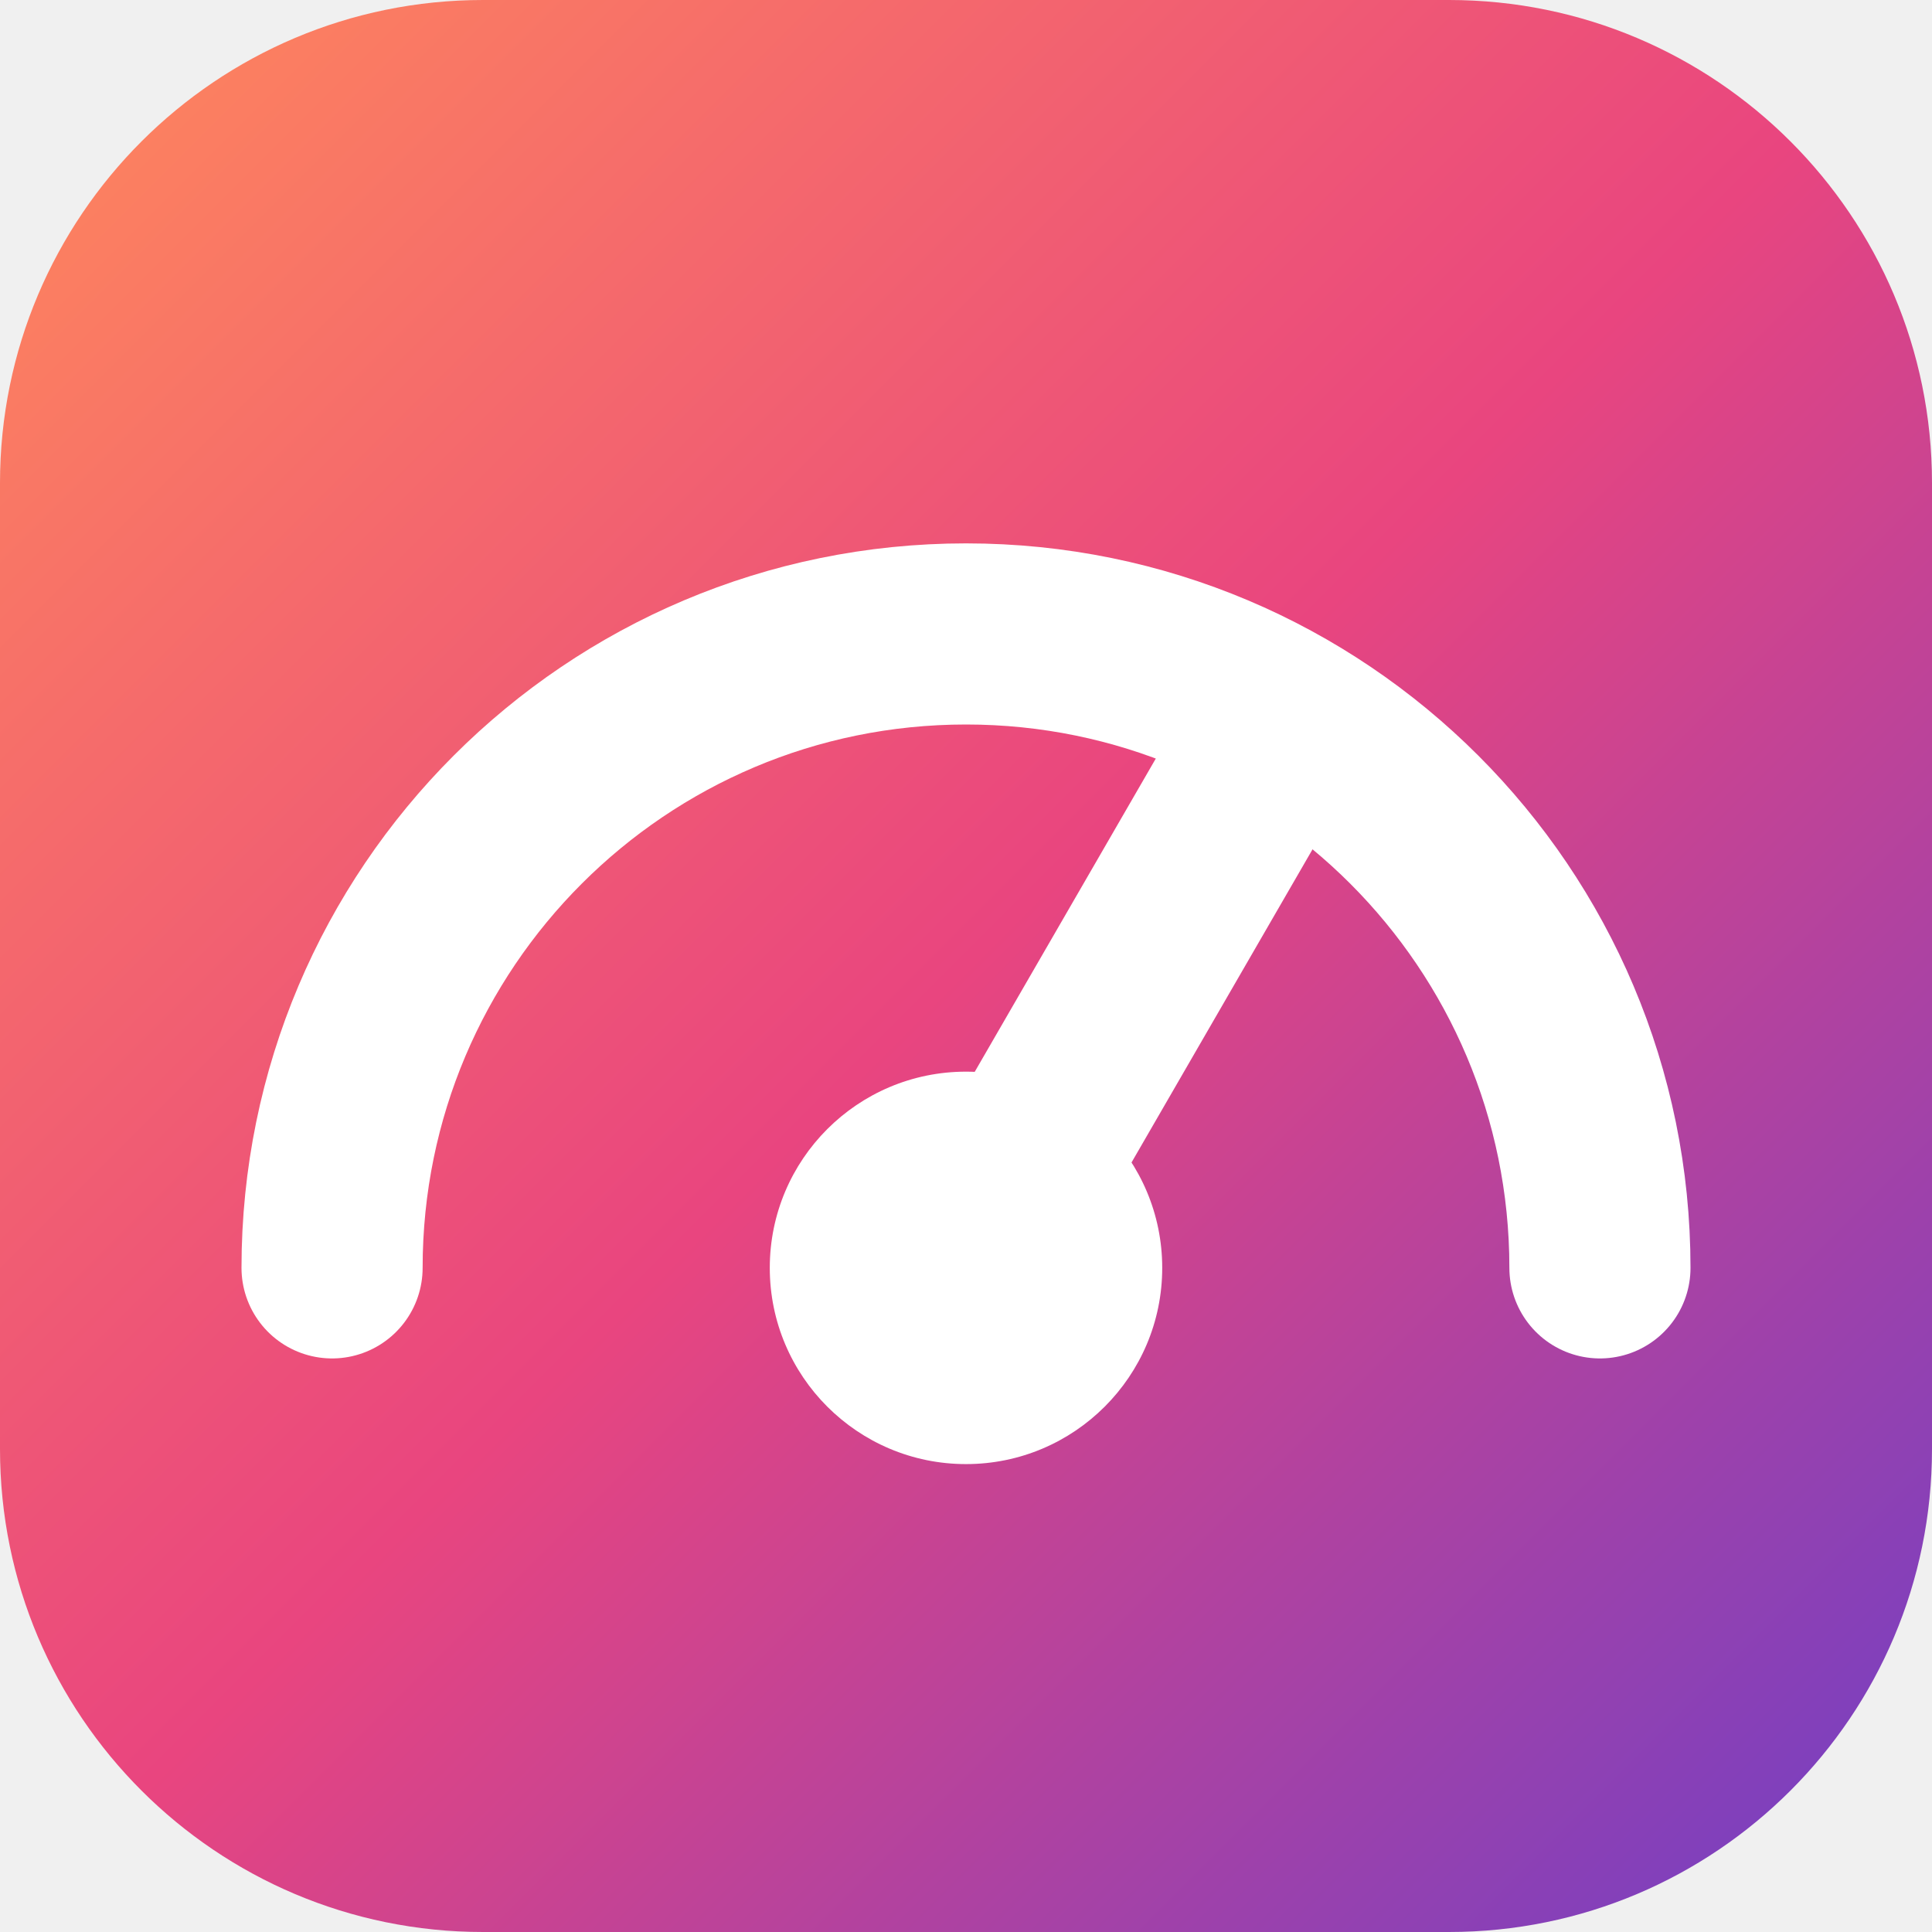
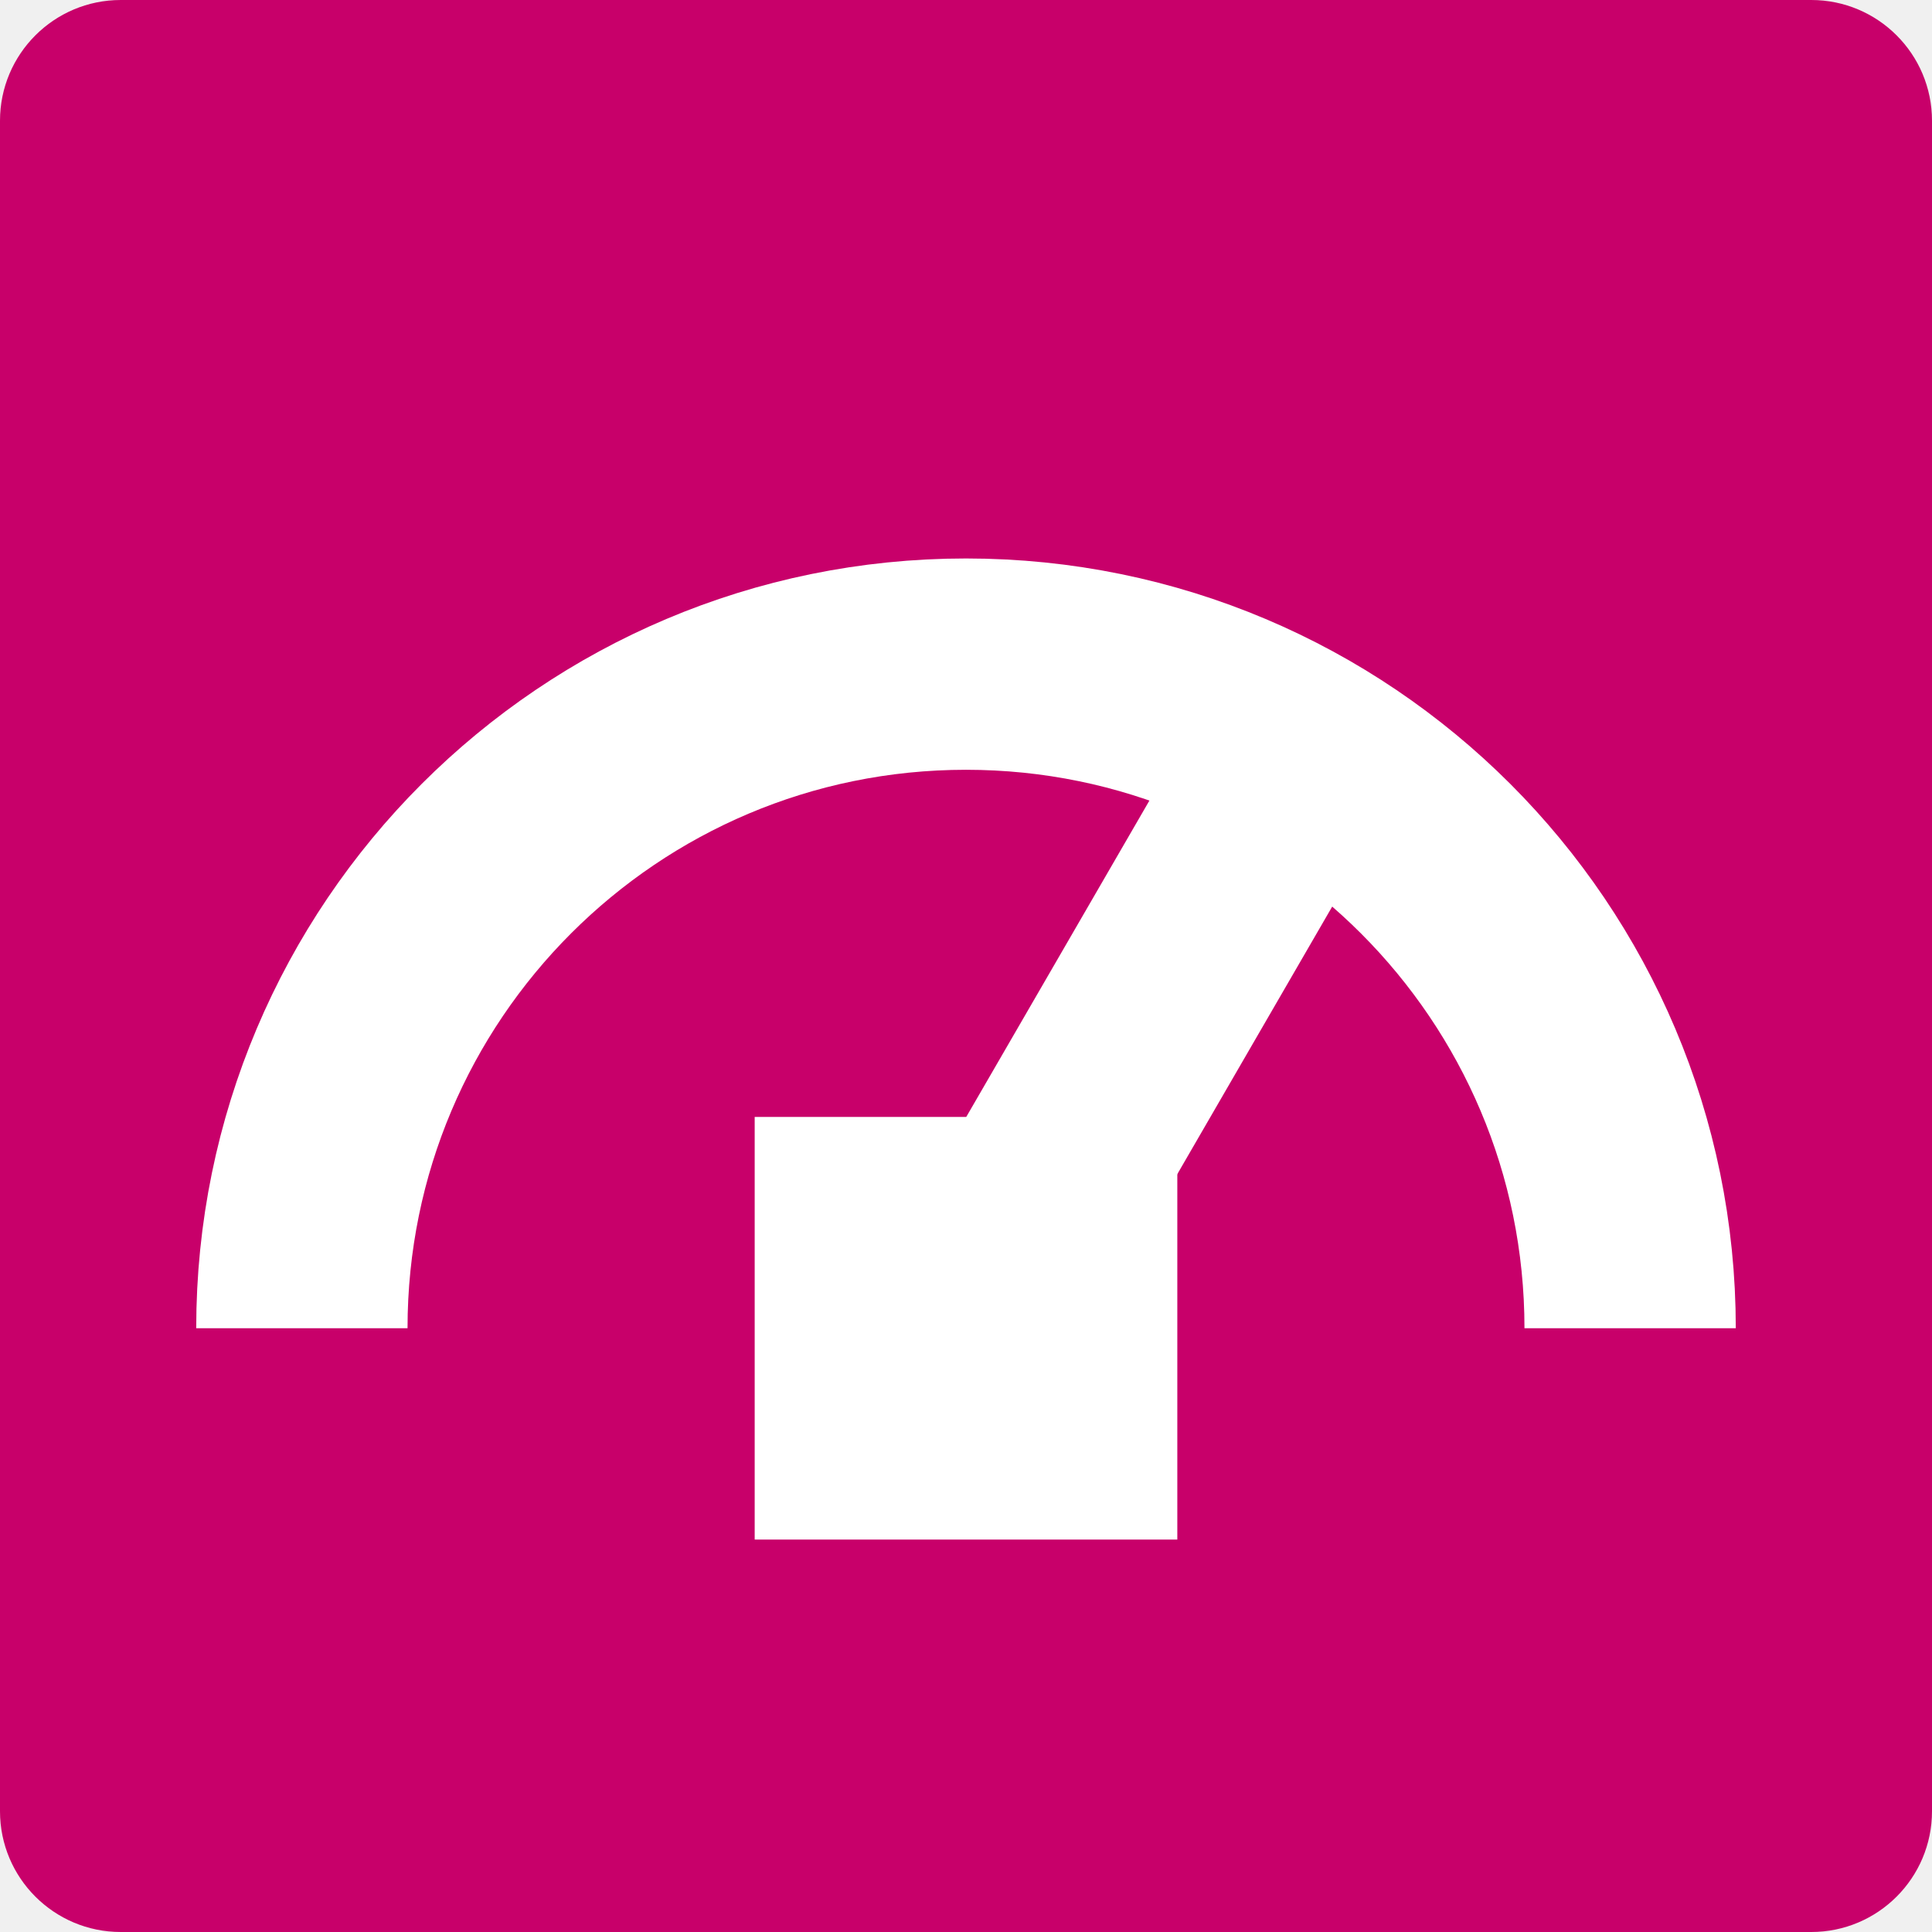
<svg xmlns="http://www.w3.org/2000/svg" viewBox="0 0 64 64" role="img" aria-labelledby="favicon-title">
-   <defs>
-     <linearGradient id="sunset" x1="0" y1="0" x2="1" y2="1">
-       <stop offset="0" stop-color="#ff8a5b" />
-       <stop offset="0.5" stop-color="#e9457f" />
-       <stop offset="1" stop-color="#6d3fc7" />
-     </linearGradient>
-   </defs>
-   <rect width="64" height="64" rx="16" fill="url(#sunset)" />
-   <g fill="none" stroke="#fff" stroke-linecap="round">
-     <path d="M11 42a21 21 0 0 1 42 0" stroke-width="6" />
-     <path d="M32 42l10-17.3" stroke-width="6" />
+   <rect width="64" height="64" rx="4" fill="#c8006a" />
+   <g fill="none" stroke="#fff">
+     <path d="M10 44a22 22 0 0 1 44 0" stroke-width="7" />
+     <path d="M32 44l11-19" stroke-width="7" />
  </g>
-   <circle cx="32" cy="42" r="6.5" fill="#fff" />
+   <rect x="25" y="37" width="14" height="14" fill="#fff" />
</svg>
